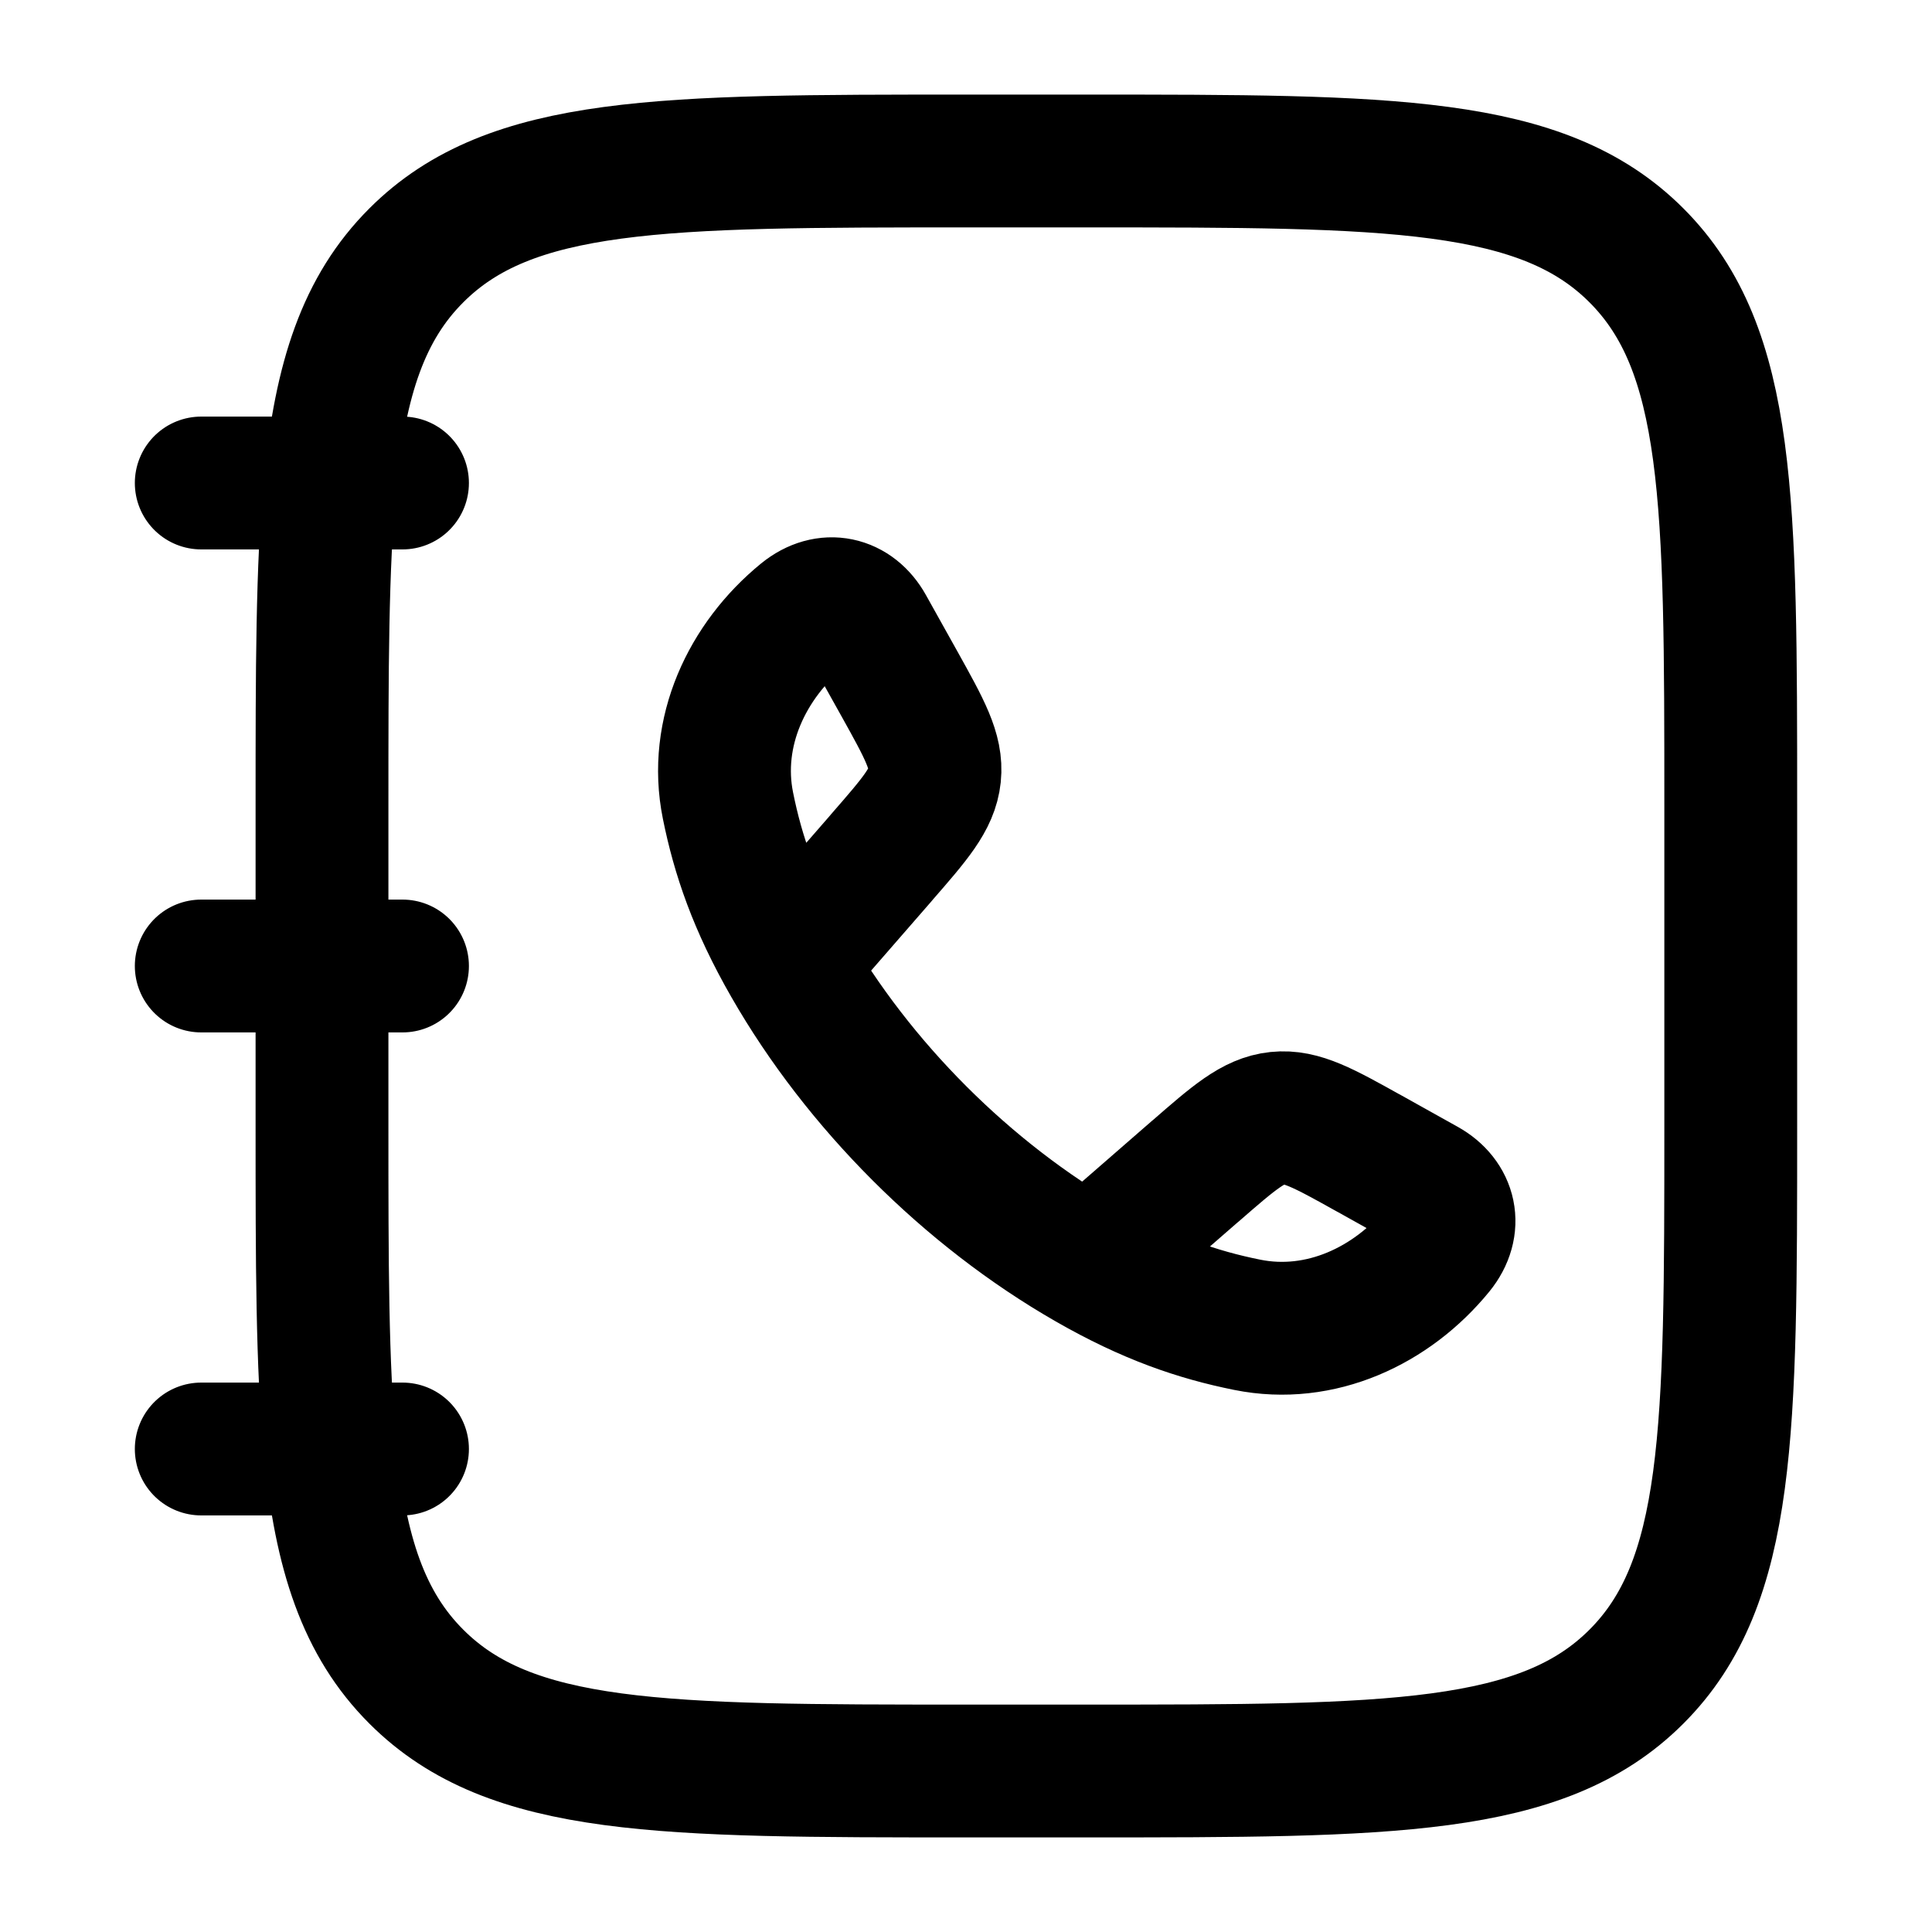
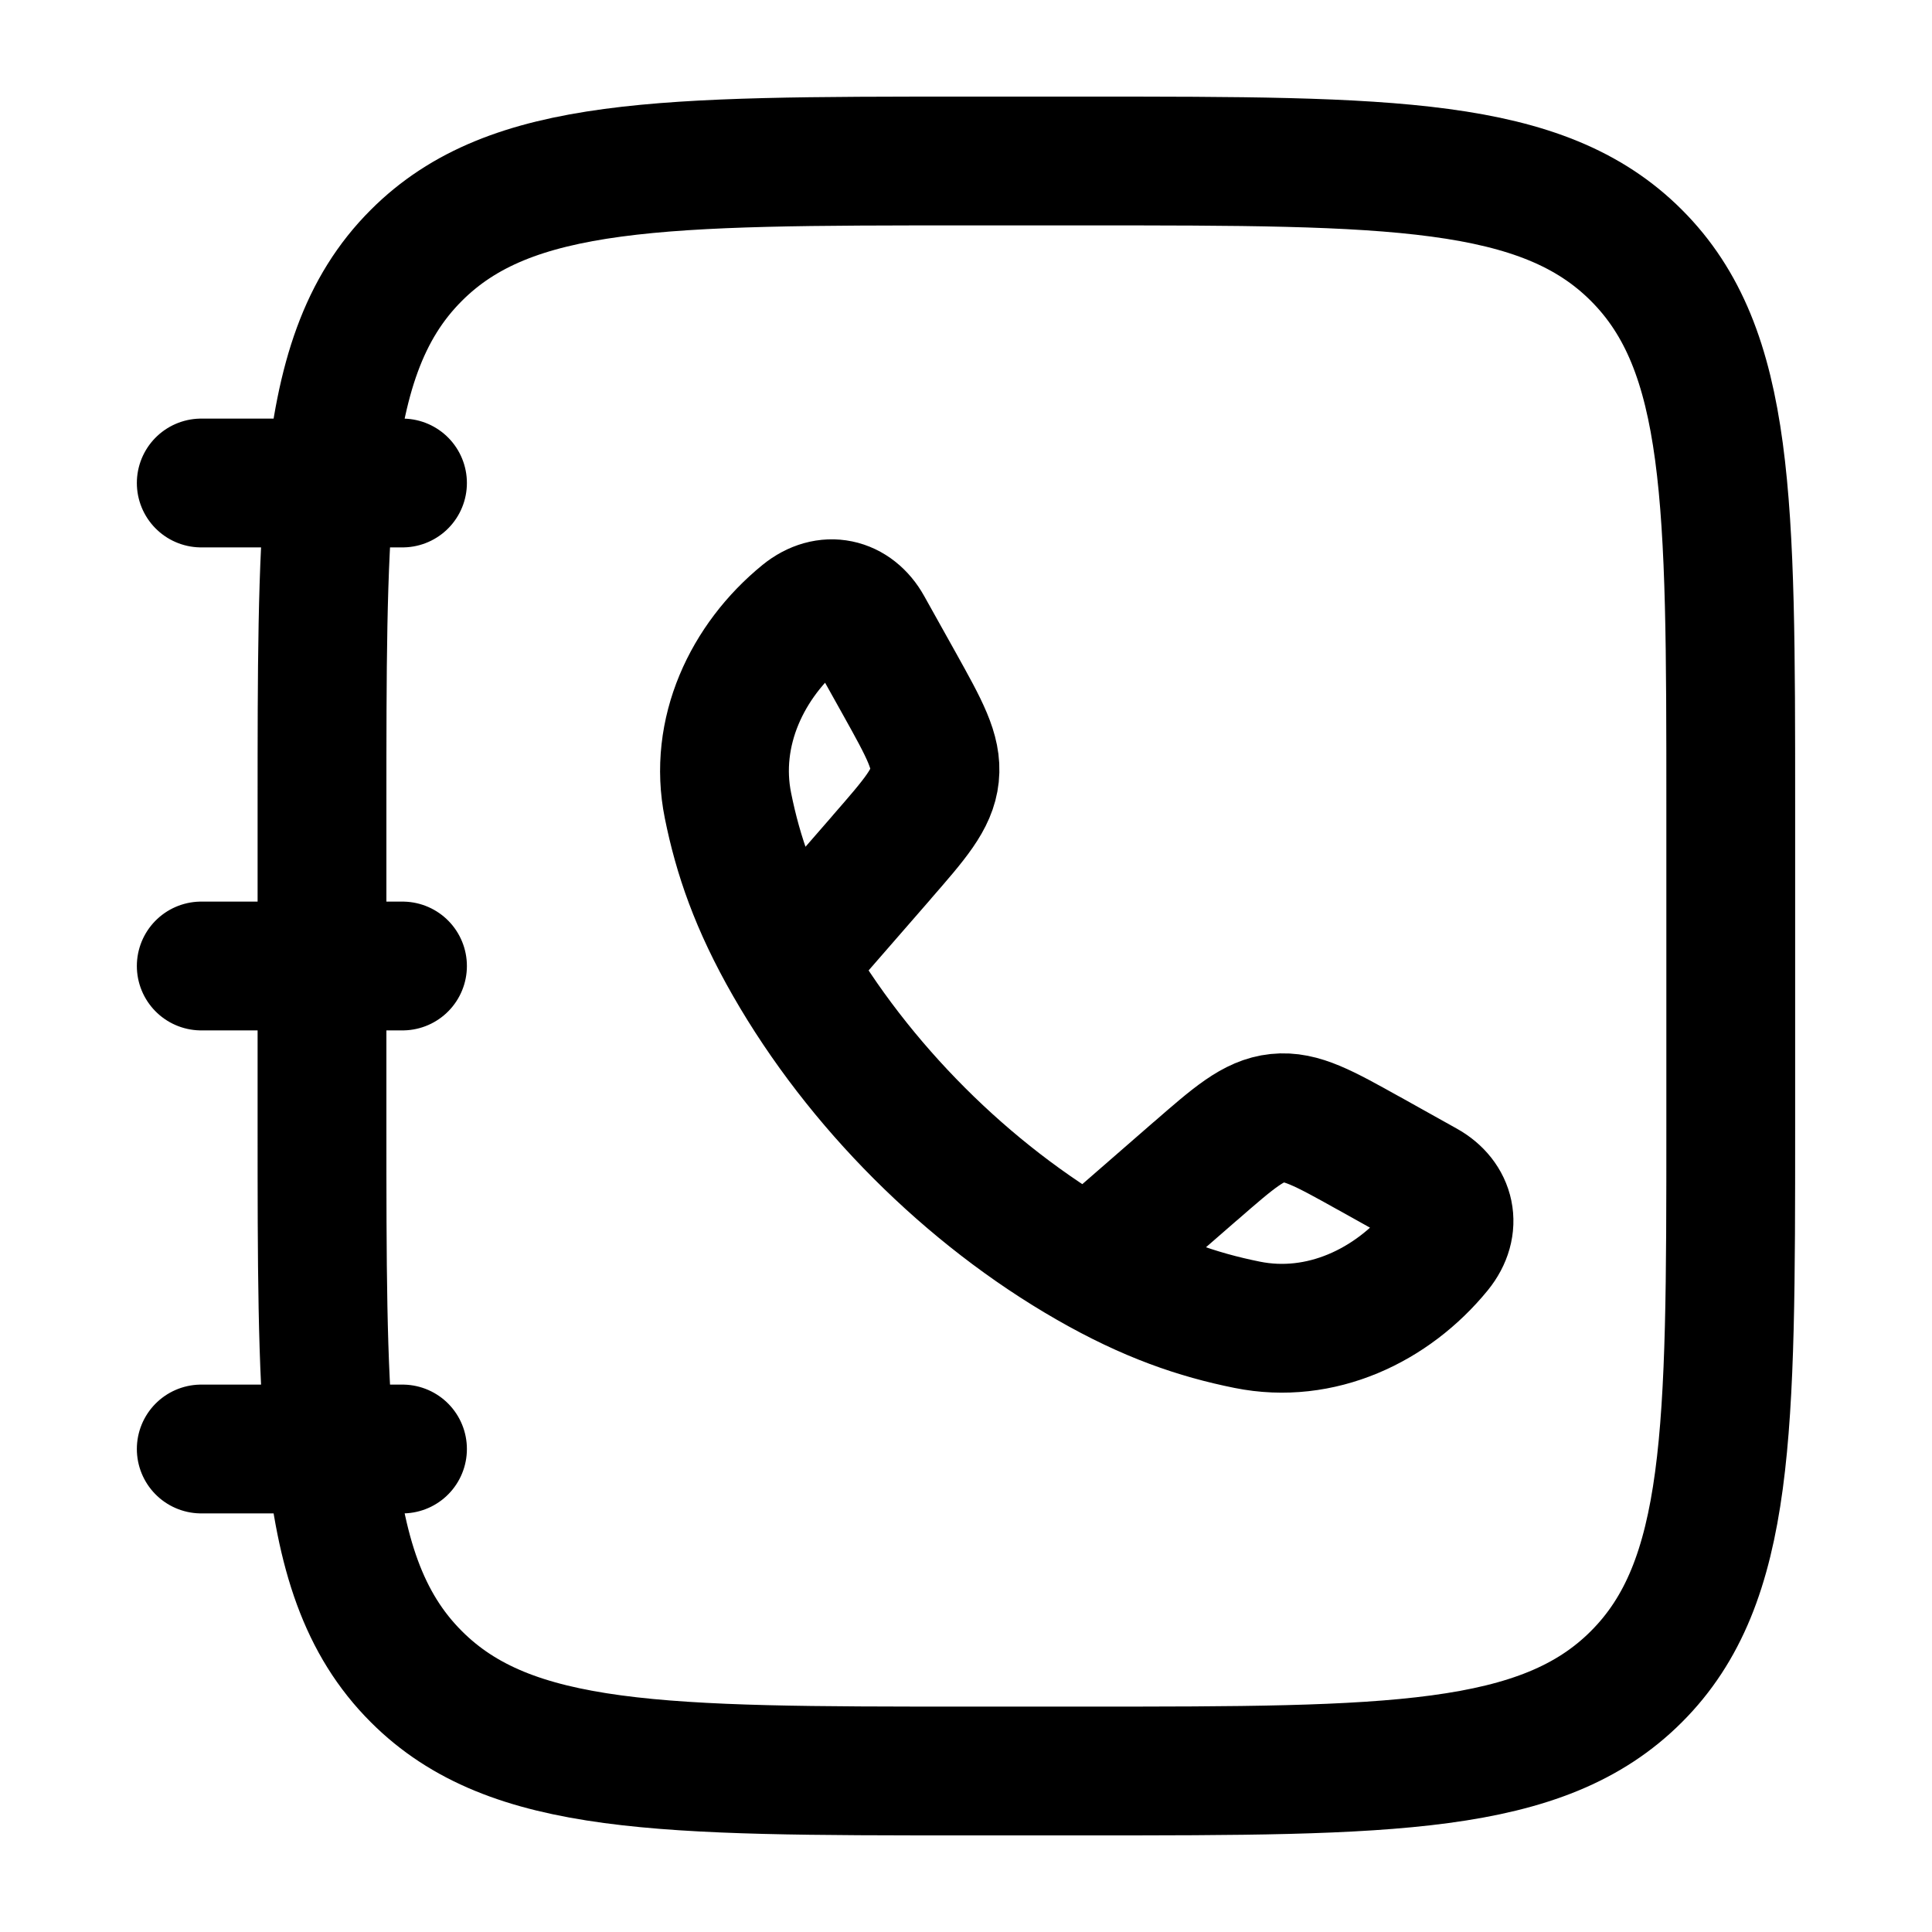
<svg xmlns="http://www.w3.org/2000/svg" width="24" height="24" viewBox="0 0 24 24" fill="none">
-   <path d="M4.101 6C4 7.032 4 8.331 4 10V12M4.101 6C4.229 4.7 4.518 3.825 5.172 3.172C6.343 2 8.229 2 12 2H13.5C17.271 2 19.157 2 20.328 3.172C21.5 4.343 21.5 6.229 21.5 10V14C21.5 17.771 21.5 19.657 20.328 20.828C19.157 22 17.271 22 13.5 22H12C8.229 22 6.343 22 5.172 20.828C4.518 20.175 4.229 19.3 4.101 18M4.101 6H5M4.101 6H2.5M4.101 18C4 16.968 4 15.669 4 14V12M4.101 18H5M4.101 18H2.5M4 12H5M4 12H2.5M9.8 11.974C9.373 11.23 9.167 10.623 9.043 10.007C8.859 9.096 9.28 8.207 9.976 7.639C10.271 7.399 10.608 7.481 10.782 7.794L11.175 8.498C11.486 9.057 11.642 9.337 11.611 9.633C11.58 9.929 11.37 10.17 10.95 10.652L10.95 10.653L9.8 11.974ZM9.8 11.974C10.663 13.48 12.018 14.836 13.526 15.7M13.526 15.7C14.27 16.127 14.877 16.333 15.493 16.457C16.404 16.641 17.293 16.22 17.861 15.524C18.101 15.229 18.019 14.892 17.706 14.718L17.002 14.325L17.001 14.325C16.443 14.014 16.163 13.858 15.867 13.889C15.571 13.92 15.33 14.13 14.848 14.55L14.847 14.55L13.526 15.7Z" stroke-width="1.65" stroke-linecap="round" stroke-linejoin="round" stroke="currentColor" />
+   <path d="M4.101 6C4 7.032 4 8.331 4 10V12M4.101 6C4.229 4.7 4.518 3.825 5.172 3.172C6.343 2 8.229 2 12 2H13.5C17.271 2 19.157 2 20.328 3.172C21.5 4.343 21.5 6.229 21.5 10V14C21.5 17.771 21.5 19.657 20.328 20.828C19.157 22 17.271 22 13.5 22H12C8.229 22 6.343 22 5.172 20.828C4.518 20.175 4.229 19.3 4.101 18M4.101 6H5M4.101 6H2.5M4.101 18C4 16.968 4 15.669 4 14V12M4.101 18H5M4.101 18H2.5M4 12H5M4 12H2.5M9.8 11.974C9.373 11.23 9.167 10.623 9.043 10.007C8.859 9.096 9.28 8.207 9.976 7.639C10.271 7.399 10.608 7.481 10.782 7.794L11.175 8.498C11.486 9.057 11.642 9.337 11.611 9.633C11.58 9.929 11.37 10.17 10.95 10.652L10.95 10.653L9.8 11.974ZM9.8 11.974C10.663 13.48 12.018 14.836 13.526 15.7M13.526 15.7C14.27 16.127 14.877 16.333 15.493 16.457C16.404 16.641 17.293 16.22 17.861 15.524C18.101 15.229 18.019 14.892 17.706 14.718L17.002 14.325L17.001 14.325C16.443 14.014 16.163 13.858 15.867 13.889C15.571 13.92 15.33 14.13 14.848 14.55L14.847 14.55L13.526 15.7Z" stroke-width="1.6" stroke-linecap="round" stroke-linejoin="round" stroke="currentColor" />
</svg>
